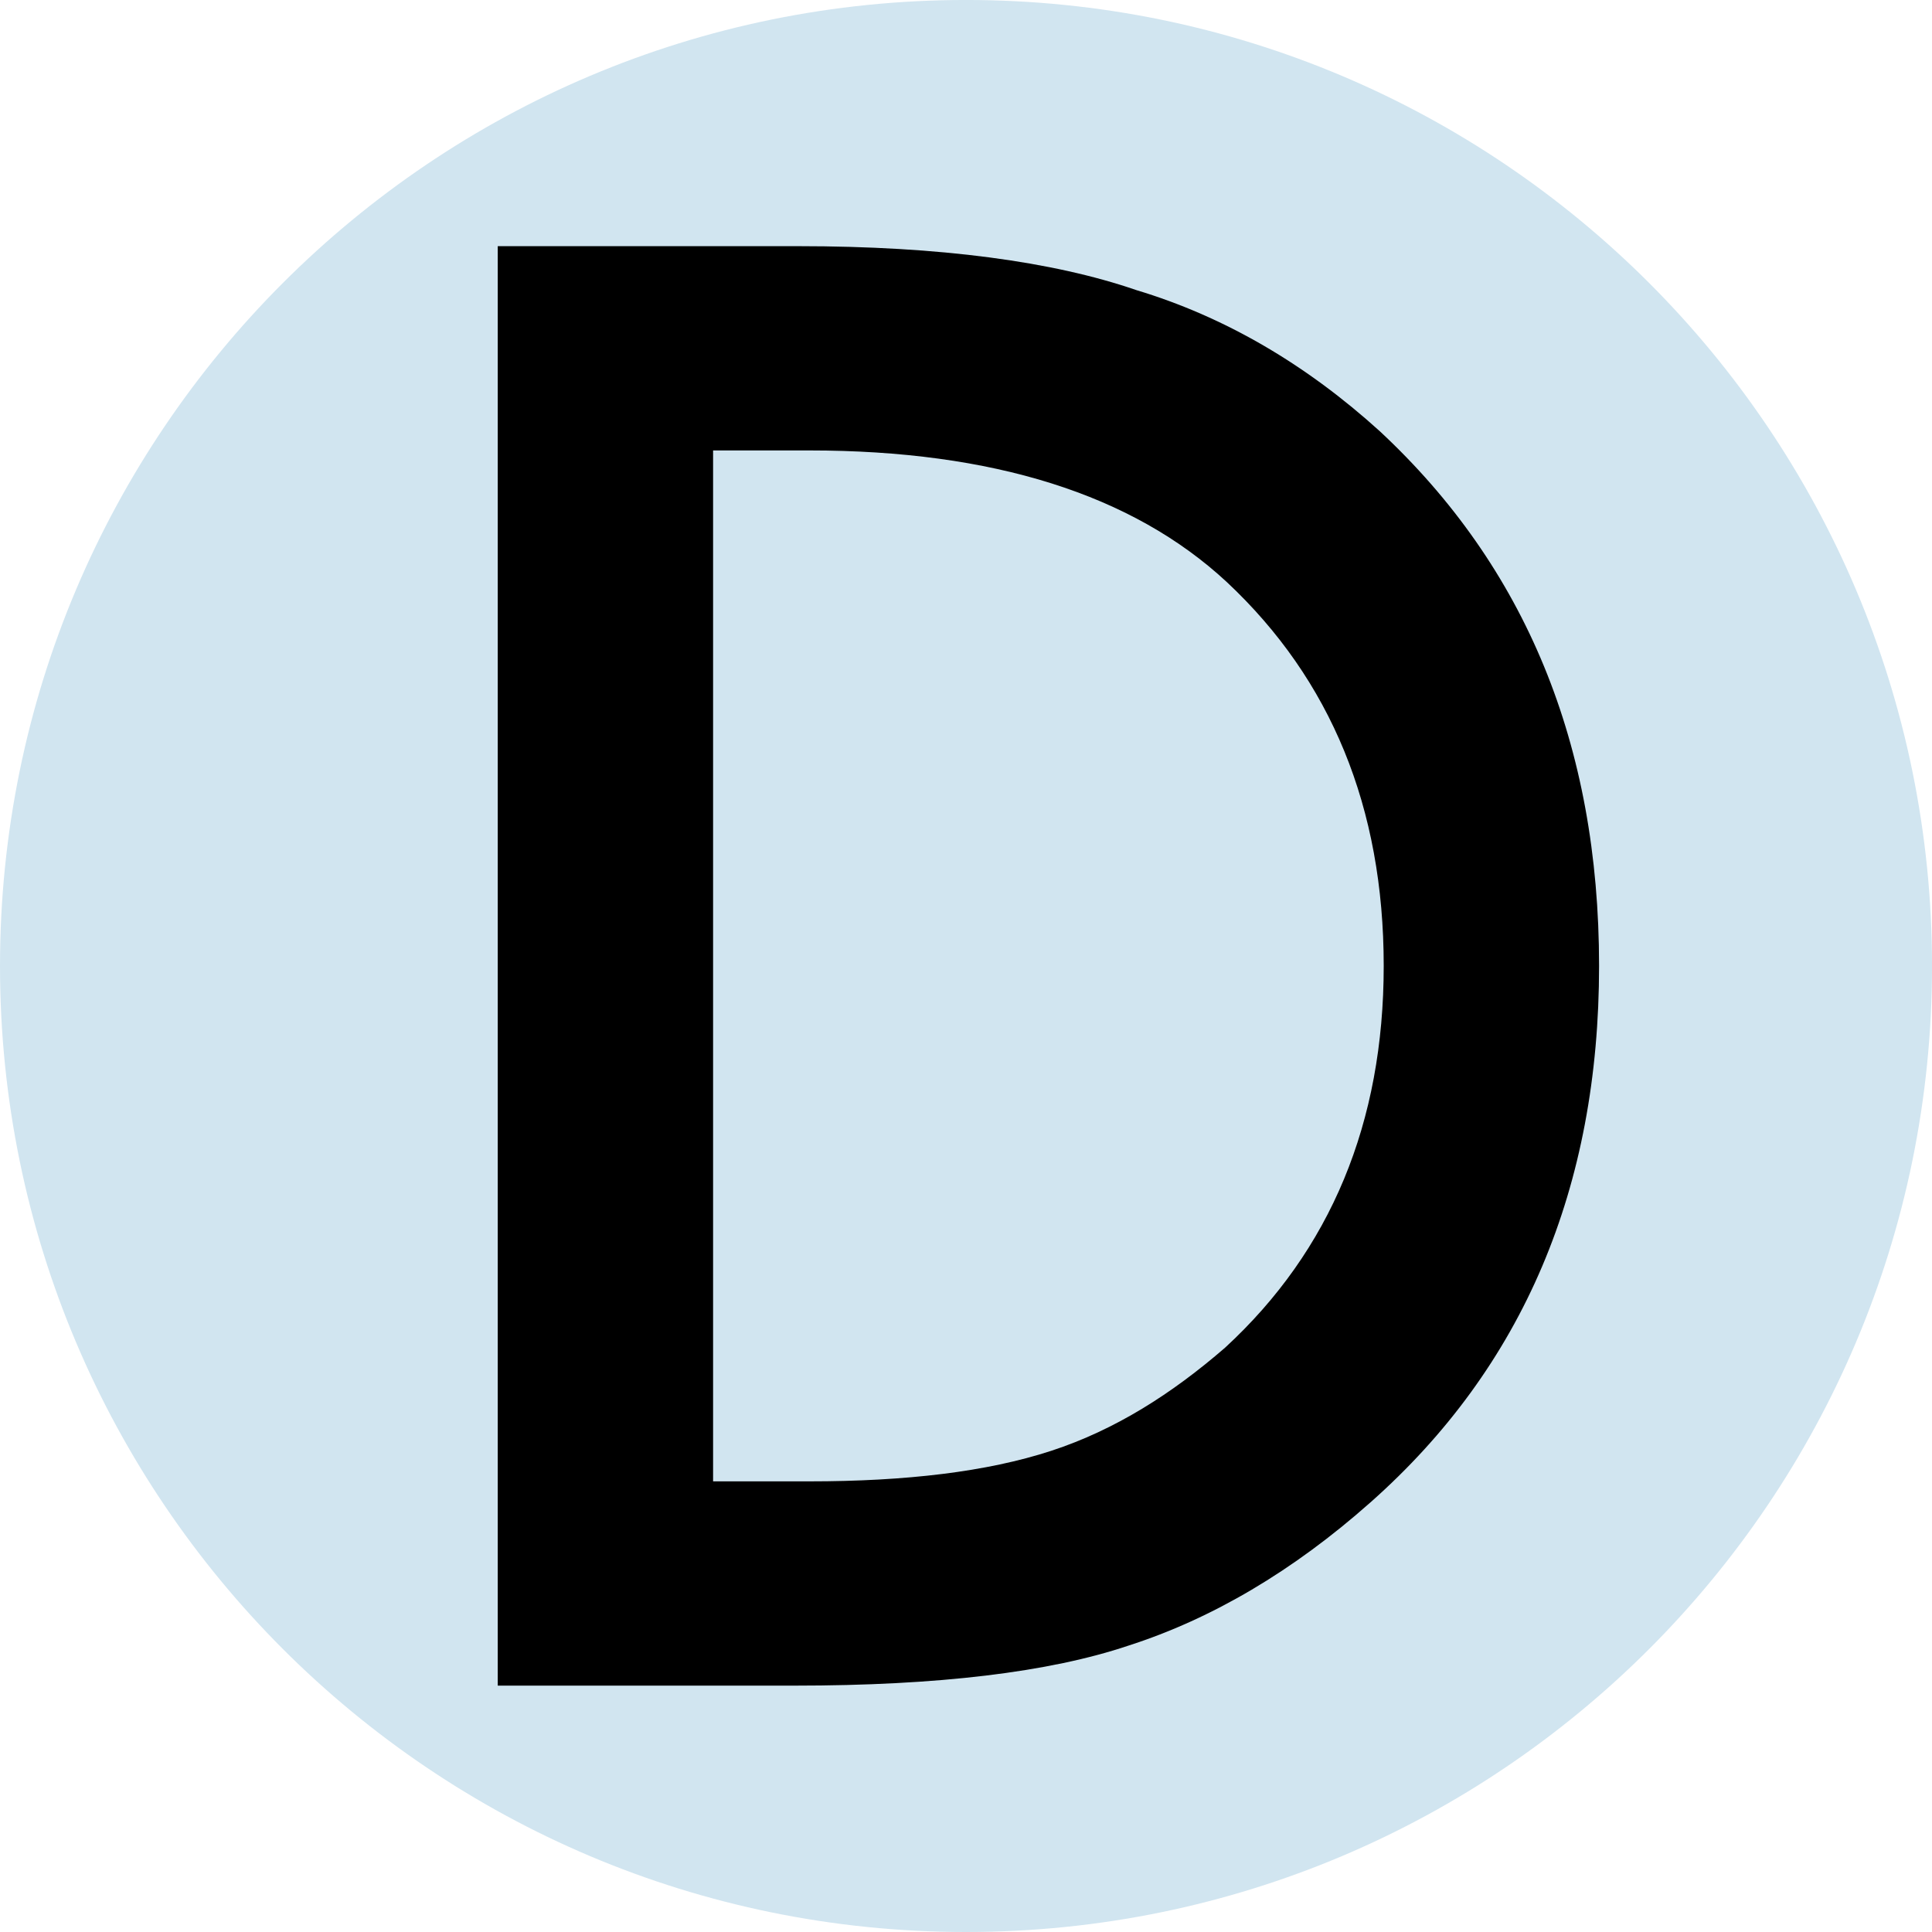
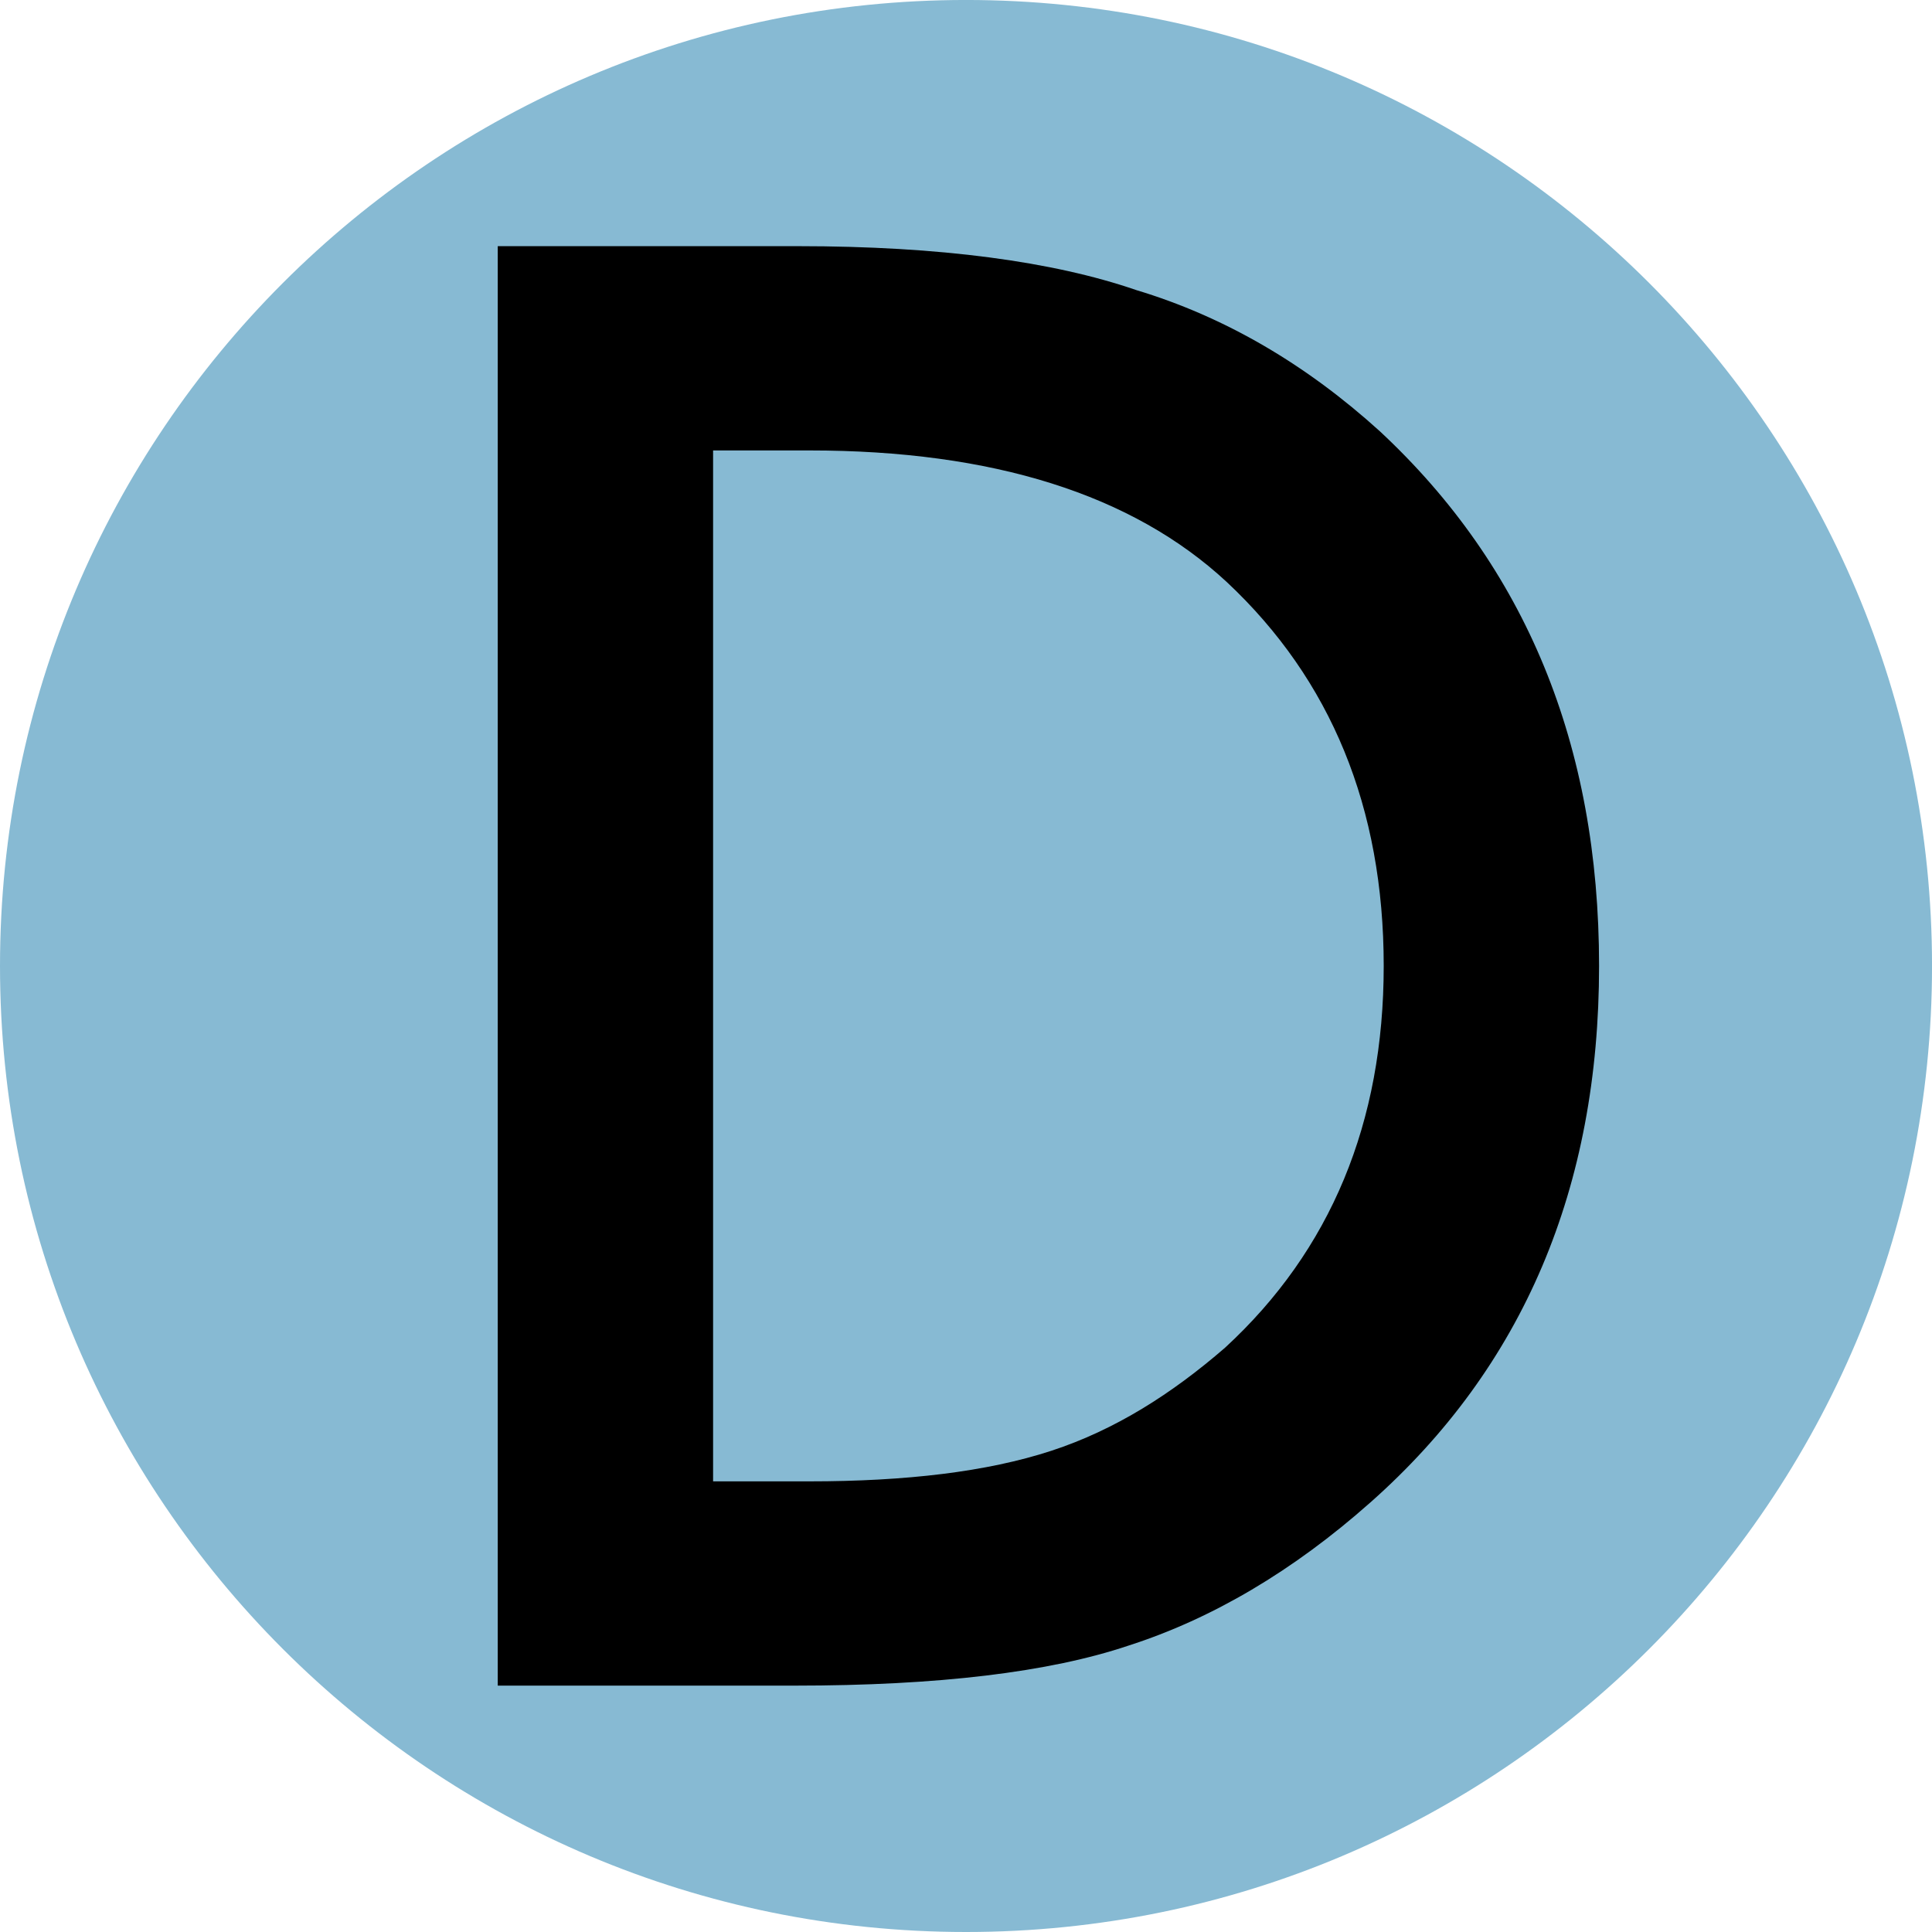
<svg xmlns="http://www.w3.org/2000/svg" width="100%" height="100%" viewBox="0 0 50 50" version="1.1" xml:space="preserve" style="fill-rule:evenodd;clip-rule:evenodd;stroke-linejoin:round;stroke-miterlimit:2;">
  <g transform="matrix(1.01963,0,0,1.01963,-0.576043,-0.981468)">
-     <circle cx="25.084" cy="25.481" r="24.519" style="fill:rgb(209,229,240);" />
+     <circle cx="25.084" cy="25.481" r="24.519" style="fill:rgb(135,186,211);" />
  </g>
  <g transform="matrix(48.8891,0,0,49.4076,8.48137,43.624)">
    <g>
      <g>
        <path d="M0.09,0L0.09,-0.754L0.249,-0.754C0.324,-0.754 0.384,-0.746 0.428,-0.731C0.475,-0.717 0.518,-0.692 0.557,-0.657C0.634,-0.586 0.673,-0.493 0.673,-0.377C0.673,-0.261 0.633,-0.167 0.552,-0.096C0.511,-0.06 0.468,-0.035 0.424,-0.021C0.382,-0.007 0.323,0 0.247,0L0.09,0ZM0.204,-0.107L0.255,-0.107C0.306,-0.107 0.349,-0.112 0.383,-0.123C0.417,-0.134 0.447,-0.153 0.475,-0.177C0.531,-0.228 0.559,-0.295 0.559,-0.377C0.559,-0.46 0.531,-0.527 0.476,-0.578C0.426,-0.624 0.352,-0.647 0.255,-0.647L0.204,-0.647L0.204,-0.107Z" style="fill-rule:nonzero;" />
      </g>
    </g>
  </g>
</svg>
